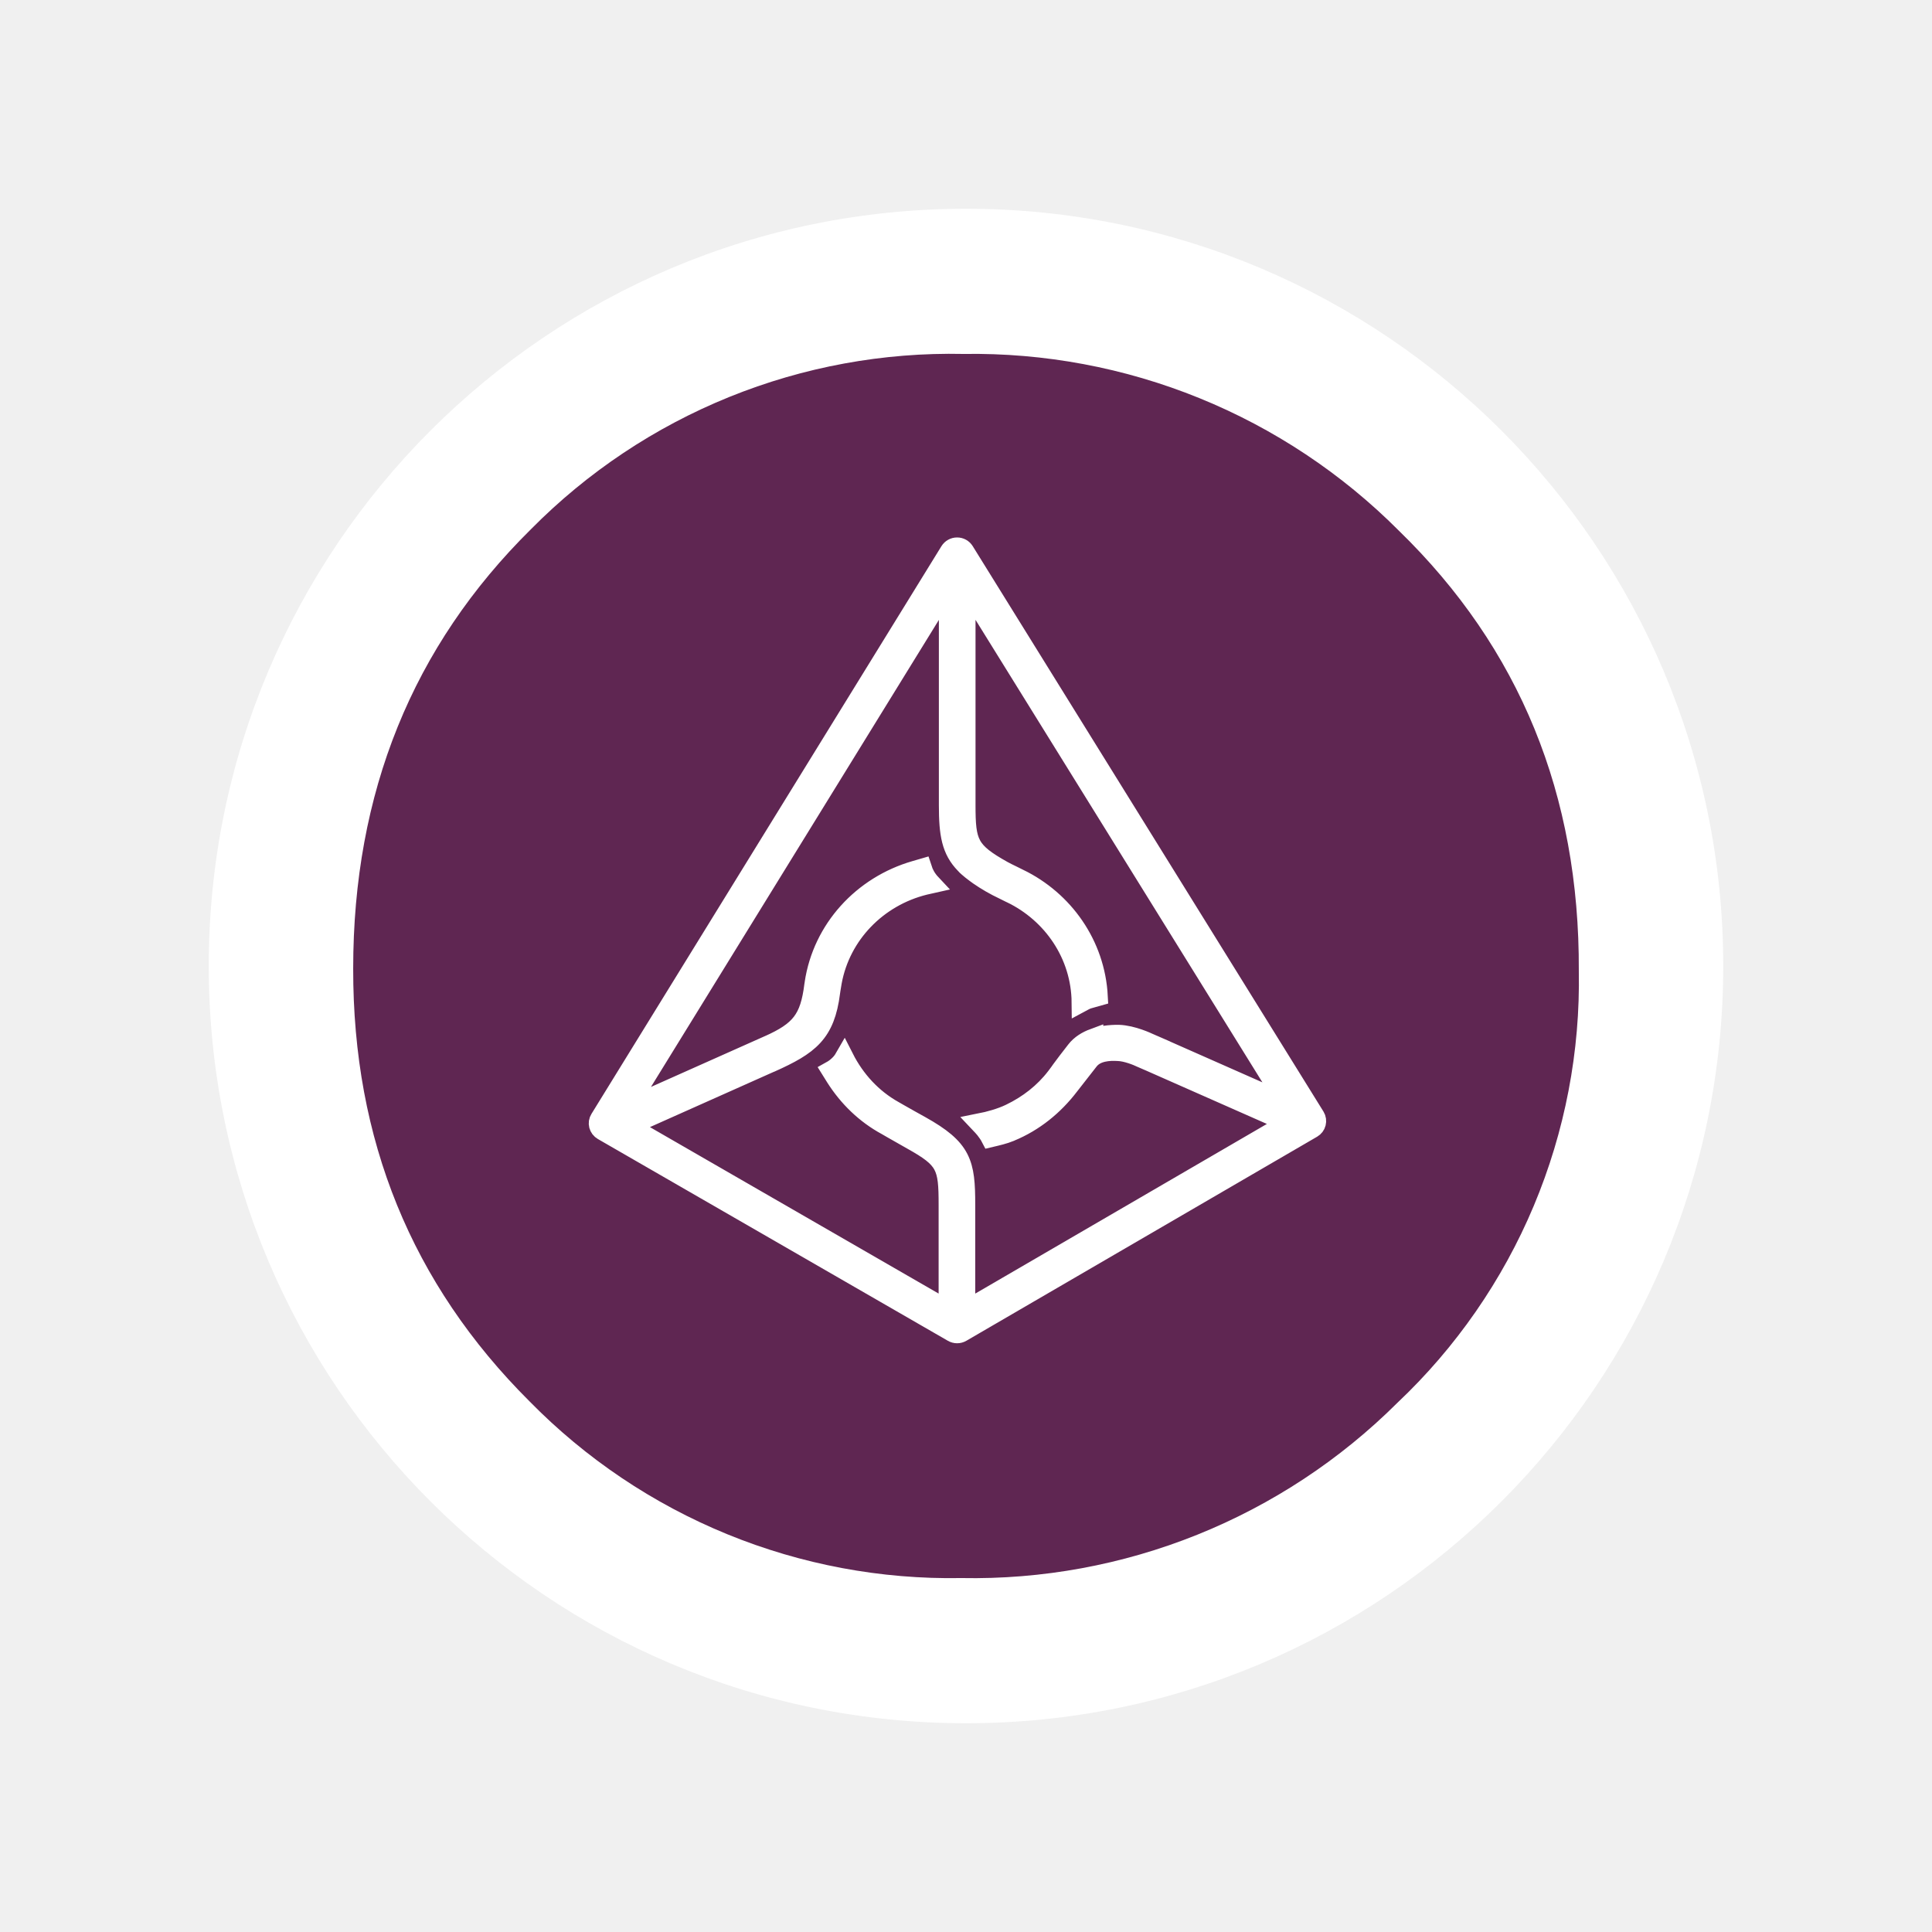
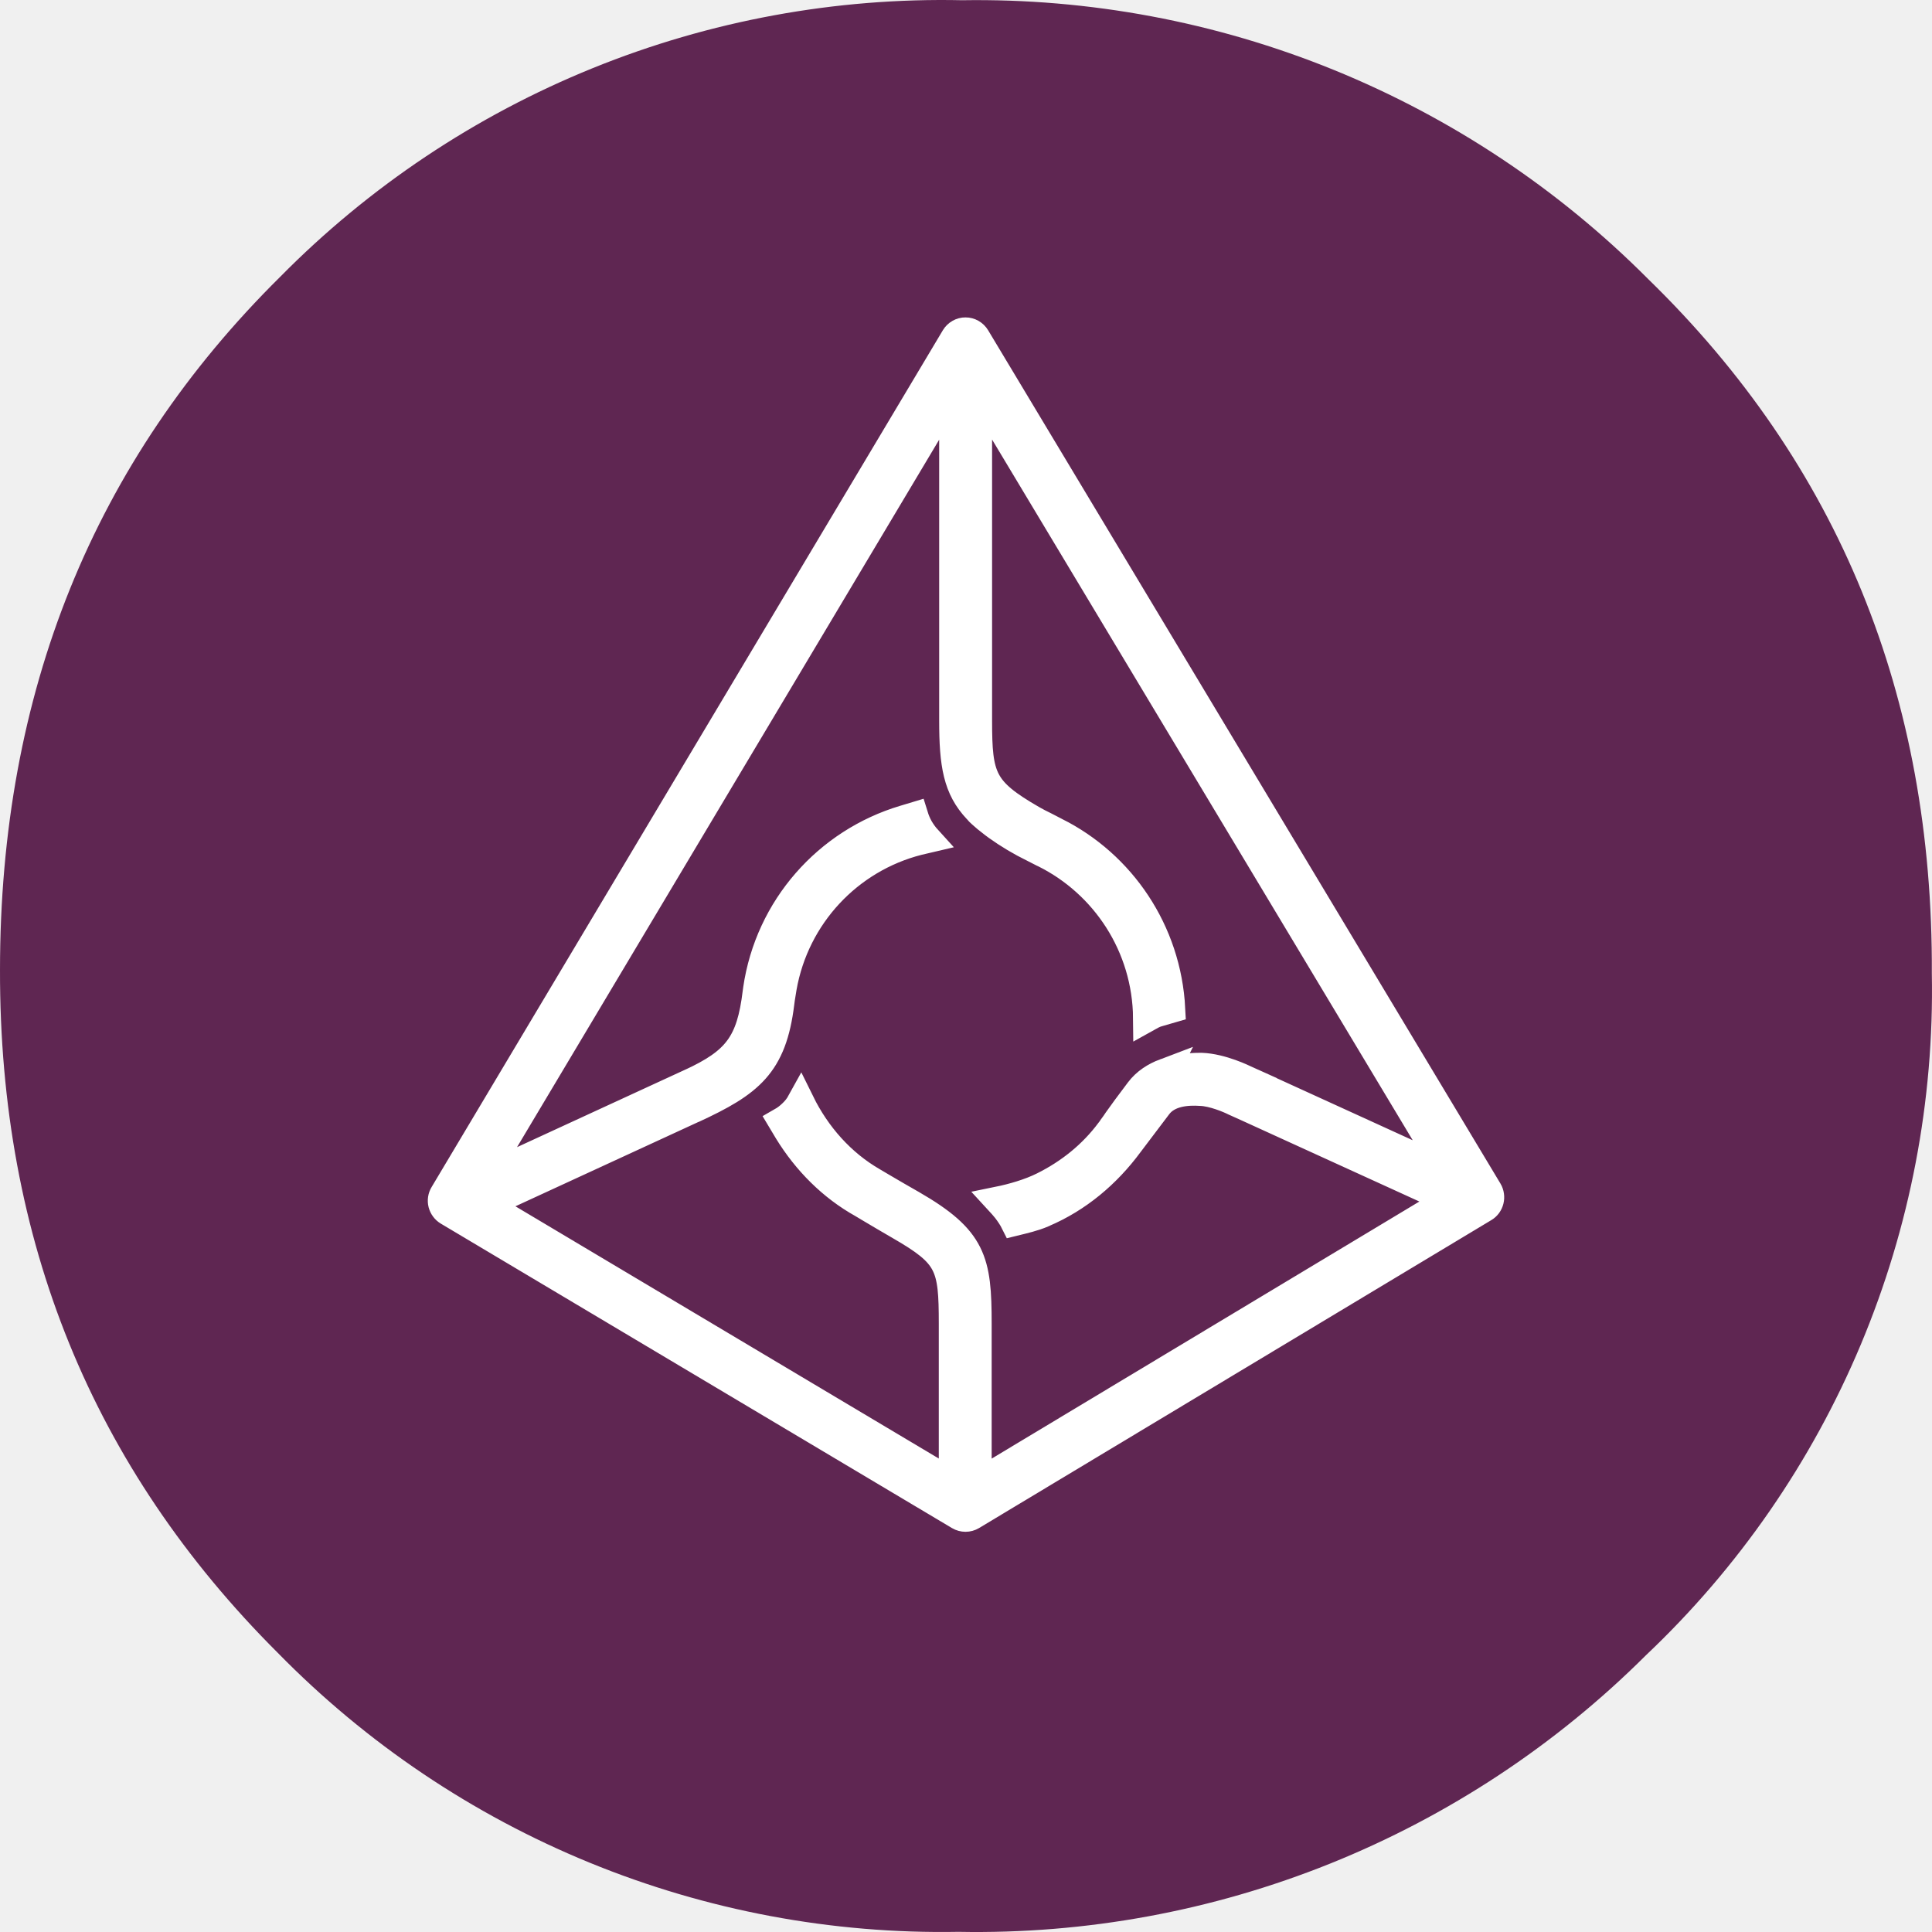
- <svg xmlns="http://www.w3.org/2000/svg" viewBox="0 0 100 100" fill="none">
-   <g>
-     <path d="M50 89.195C71.647 89.195 89.195 71.647 89.195 50C89.195 28.353 71.647 10.805 50 10.805C28.353 10.805 10.805 28.353 10.805 50C10.805 71.647 28.353 89.195 50 89.195Z" fill="white" />
-     <path d="M72.328 72.609C69.367 75.558 65.843 77.881 61.965 79.439C58.088 80.998 53.936 81.76 49.758 81.68C45.606 81.755 41.482 80.983 37.639 79.41C33.796 77.837 30.314 75.496 27.406 72.531C21.307 66.453 18.266 58.987 18.281 50.133C18.281 41.034 21.349 33.453 27.484 27.391C30.404 24.436 33.895 22.108 37.745 20.548C41.595 18.988 45.722 18.23 49.875 18.32C54.052 18.255 58.2 19.031 62.071 20.603C65.942 22.175 69.457 24.51 72.406 27.469C78.656 33.547 81.76 41.138 81.719 50.242C81.797 54.419 81.003 58.566 79.386 62.418C77.769 66.269 75.365 69.741 72.328 72.609Z" fill="#5F2652" />
-     <path fill-rule="evenodd" clip-rule="evenodd" d="M43.07 50.831L43.006 51.216L42.984 51.368C42.714 53.488 41.901 54.107 39.88 55.011C39.876 55.012 39.871 55.011 39.867 55.013L32.541 58.282L49.083 67.82V62.36C49.083 60.358 48.963 59.998 47.204 59.016C46.858 58.823 46.508 58.622 46.125 58.402L45.887 58.264C44.791 57.672 43.898 56.799 43.24 55.762C43.216 55.725 43.04 55.456 43.017 55.418C43.154 55.342 43.28 55.249 43.394 55.141C43.514 55.032 43.616 54.906 43.697 54.765C44.273 55.898 45.148 56.856 46.269 57.48L46.541 57.636C46.918 57.853 47.303 58.066 47.648 58.257C49.806 59.462 49.978 60.201 49.978 62.361V67.826L66.673 58.114L59.529 54.958L59.064 54.757C58.882 54.667 58.311 54.431 57.87 54.418C57.42 54.39 56.737 54.419 56.368 54.892C56.028 55.328 55.688 55.764 55.347 56.199C54.559 57.231 53.529 58.075 52.298 58.581C52.294 58.584 52.291 58.586 52.287 58.588C51.963 58.721 51.614 58.799 51.268 58.881C51.196 58.742 51.084 58.581 50.981 58.451C50.907 58.357 50.795 58.241 50.692 58.132C51.215 58.029 51.817 57.86 52.285 57.633L52.287 57.632C53.222 57.183 54.03 56.553 54.651 55.744C54.681 55.709 54.709 55.672 54.734 55.633C54.797 55.549 54.86 55.467 54.918 55.379C55.084 55.154 55.335 54.818 55.687 54.37C55.923 54.066 56.254 53.867 56.605 53.737L56.605 53.739C56.984 53.601 57.422 53.54 57.9 53.544C58.626 53.568 59.43 53.959 59.447 53.966L59.698 54.076L59.717 54.083L60.367 54.367C60.372 54.368 60.372 54.372 60.376 54.374L66.619 57.133L49.993 30.328V41.675C49.993 43.635 50.135 44.064 51.91 45.055C52.051 45.132 52.194 45.204 52.339 45.272L52.569 45.386C52.627 45.412 52.682 45.443 52.738 45.471L52.741 45.471H52.742C55.071 46.602 56.697 48.893 56.839 51.567C56.686 51.609 56.455 51.675 56.325 51.715C56.231 51.743 56.087 51.816 55.967 51.881C55.944 49.409 54.467 47.278 52.334 46.249L52.333 46.248C52.327 46.245 52.322 46.246 52.316 46.243C52.193 46.179 52.068 46.117 51.942 46.057C51.489 45.844 51.055 45.594 50.643 45.308C50.578 45.265 50.524 45.219 50.464 45.177C50.334 45.081 50.211 44.983 50.105 44.888C50.042 44.833 49.986 44.782 49.946 44.732C49.235 44.004 49.096 43.183 49.096 41.675V30.323L32.418 57.376L39.779 54.093H39.783C41.416 53.363 41.912 52.753 42.13 50.999C42.134 50.976 42.14 50.915 42.146 50.893C42.567 48.089 44.64 45.839 47.364 45.052L47.732 44.945C47.778 45.088 47.839 45.226 47.914 45.356C47.996 45.495 48.094 45.625 48.205 45.743L47.862 45.82C45.413 46.425 43.518 48.37 43.07 50.831ZM31.039 57.918L49.156 28.53C49.197 28.465 49.254 28.411 49.321 28.374C49.388 28.337 49.463 28.318 49.539 28.319C49.615 28.318 49.691 28.337 49.758 28.374C49.825 28.411 49.881 28.465 49.922 28.53L68.079 57.8C68.109 57.849 68.129 57.904 68.137 57.962C68.145 58.019 68.142 58.078 68.128 58.134C68.114 58.19 68.088 58.243 68.053 58.289C68.018 58.335 67.975 58.373 67.925 58.402L49.768 68.966C49.698 69.006 49.62 69.027 49.54 69.027C49.46 69.027 49.382 69.006 49.312 68.966L31.194 58.521C31.144 58.492 31.099 58.453 31.064 58.407C31.029 58.36 31.003 58.307 30.987 58.251C30.973 58.195 30.97 58.136 30.978 58.079C30.987 58.022 31.008 57.967 31.039 57.918Z" fill="white" stroke="white" />
-   </g>
+ <svg xmlns="http://www.w3.org/2000/svg" width="70" height="70" viewBox="0 0 70 70" fill="none">
+   <path d="M59.633 59.975C56.366 63.232 52.477 65.798 48.199 67.519C43.921 69.24 39.34 70.082 34.73 69.994C30.149 70.077 25.599 69.224 21.358 67.486C17.118 65.749 13.276 63.163 10.068 59.889C3.339 53.175 -0.017 44.928 6.60814e-05 35.148C6.60814e-05 25.097 3.385 16.723 10.154 10.027C13.376 6.763 17.228 4.191 21.475 2.469C25.723 0.746 30.277 -0.091 34.859 0.008C39.468 -0.064 44.045 0.793 48.316 2.529C52.587 4.266 56.465 6.845 59.719 10.113C66.615 16.827 70.04 25.212 69.994 35.268C70.081 39.882 69.204 44.462 67.42 48.717C65.636 52.972 62.983 56.806 59.633 59.975Z" fill="#5F2652" />
+   <path fill-rule="evenodd" clip-rule="evenodd" d="M28.367 35.78L28.301 36.186L28.28 36.347C28.004 38.586 27.172 39.241 25.106 40.195C25.101 40.197 25.097 40.196 25.093 40.198L17.603 43.65L34.514 53.725V47.958C34.514 45.843 34.392 45.463 32.593 44.425C32.24 44.222 31.883 44.01 31.491 43.777L31.247 43.631C30.127 43.007 29.214 42.084 28.541 40.989C28.516 40.949 28.336 40.665 28.313 40.625C28.453 40.545 28.582 40.447 28.699 40.332C28.821 40.218 28.926 40.084 29.008 39.935C29.597 41.132 30.492 42.144 31.637 42.803L31.916 42.968C32.301 43.197 32.695 43.422 33.048 43.624C35.254 44.897 35.43 45.678 35.43 47.959V53.732L52.498 43.473L45.194 40.14L44.719 39.926C44.533 39.832 43.949 39.583 43.498 39.569C43.038 39.539 42.34 39.57 41.963 40.07C41.615 40.53 41.267 40.99 40.919 41.45C40.114 42.541 39.06 43.432 37.802 43.966C37.798 43.969 37.794 43.971 37.791 43.973C37.459 44.115 37.102 44.196 36.748 44.283C36.675 44.136 36.56 43.966 36.455 43.829C36.379 43.73 36.266 43.607 36.16 43.492C36.695 43.383 37.31 43.205 37.789 42.965L37.791 42.964C38.746 42.49 39.573 41.825 40.208 40.97C40.239 40.933 40.267 40.894 40.292 40.852C40.357 40.764 40.422 40.677 40.481 40.584C40.65 40.346 40.907 39.991 41.267 39.518C41.508 39.197 41.846 38.986 42.206 38.85L42.205 38.852C42.592 38.706 43.04 38.642 43.529 38.645C44.271 38.671 45.094 39.084 45.111 39.091L45.367 39.207L45.387 39.215L46.052 39.515C46.056 39.516 46.056 39.521 46.06 39.523L52.443 42.437L35.445 14.122V26.108C35.445 28.179 35.591 28.632 37.406 29.678C37.549 29.76 37.696 29.836 37.844 29.907L38.079 30.028C38.138 30.056 38.194 30.088 38.252 30.118L38.254 30.119H38.255C40.637 31.312 42.3 33.733 42.444 36.558C42.288 36.602 42.052 36.672 41.919 36.714C41.822 36.743 41.676 36.82 41.553 36.889C41.529 34.278 40.02 32.026 37.839 30.94L37.837 30.939C37.831 30.936 37.826 30.937 37.821 30.934C37.694 30.866 37.566 30.801 37.438 30.738C36.975 30.512 36.531 30.248 36.11 29.946C36.043 29.901 35.988 29.852 35.927 29.807C35.793 29.706 35.669 29.603 35.56 29.503C35.496 29.445 35.438 29.391 35.397 29.337C34.67 28.568 34.528 27.702 34.528 26.108V14.117L17.477 42.693L25.003 39.225H25.007C26.676 38.455 27.183 37.81 27.407 35.957C27.41 35.933 27.417 35.869 27.422 35.845C27.853 32.883 29.973 30.507 32.758 29.675L33.133 29.562C33.18 29.714 33.242 29.859 33.319 29.997C33.404 30.144 33.504 30.281 33.617 30.405L33.267 30.487C30.762 31.126 28.825 33.181 28.367 35.78ZM16.067 43.266L34.59 12.223C34.632 12.154 34.689 12.098 34.758 12.059C34.826 12.02 34.903 11.999 34.981 12C35.059 11.999 35.136 12.02 35.205 12.059C35.273 12.098 35.331 12.154 35.373 12.223L53.936 43.141C53.967 43.193 53.987 43.252 53.995 43.312C54.004 43.373 54.001 43.435 53.986 43.494C53.971 43.553 53.945 43.609 53.91 43.657C53.874 43.706 53.829 43.747 53.778 43.777L35.215 54.936C35.144 54.978 35.064 55 34.982 55C34.901 55 34.82 54.978 34.749 54.936L16.225 43.903C16.174 43.872 16.129 43.831 16.093 43.782C16.056 43.733 16.03 43.677 16.014 43.618C15.999 43.558 15.996 43.496 16.005 43.436C16.014 43.376 16.035 43.318 16.067 43.266Z" fill="white" stroke="white" />
</svg>
